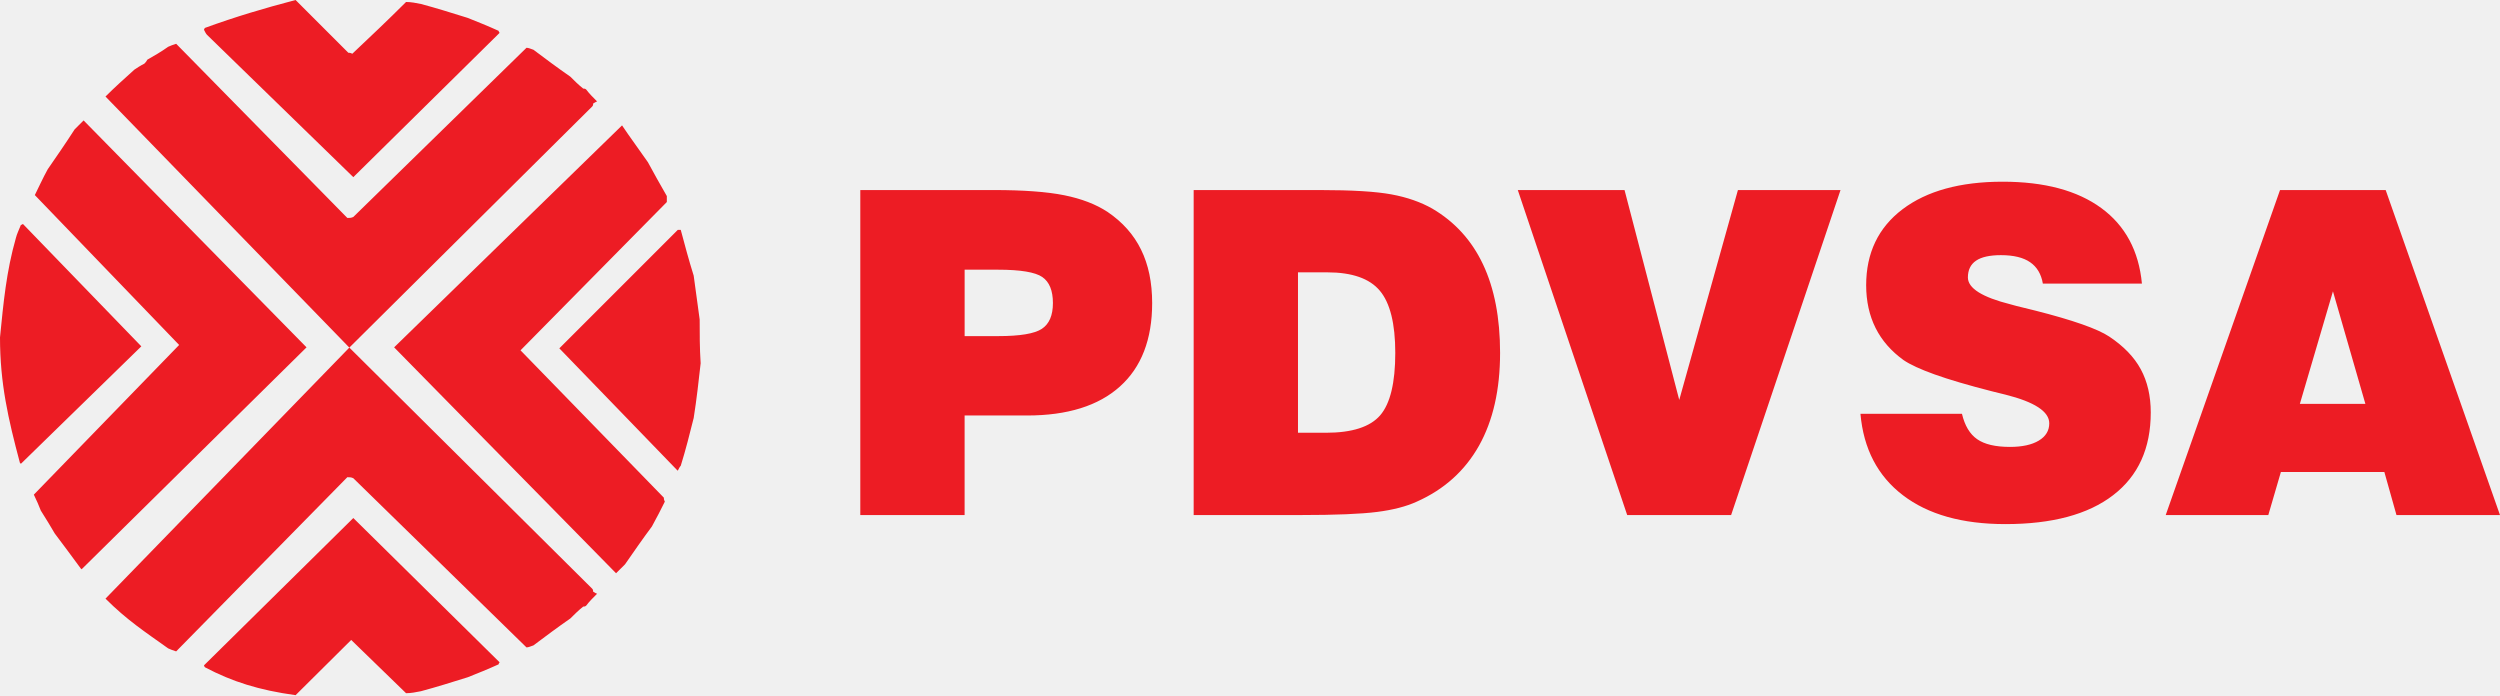
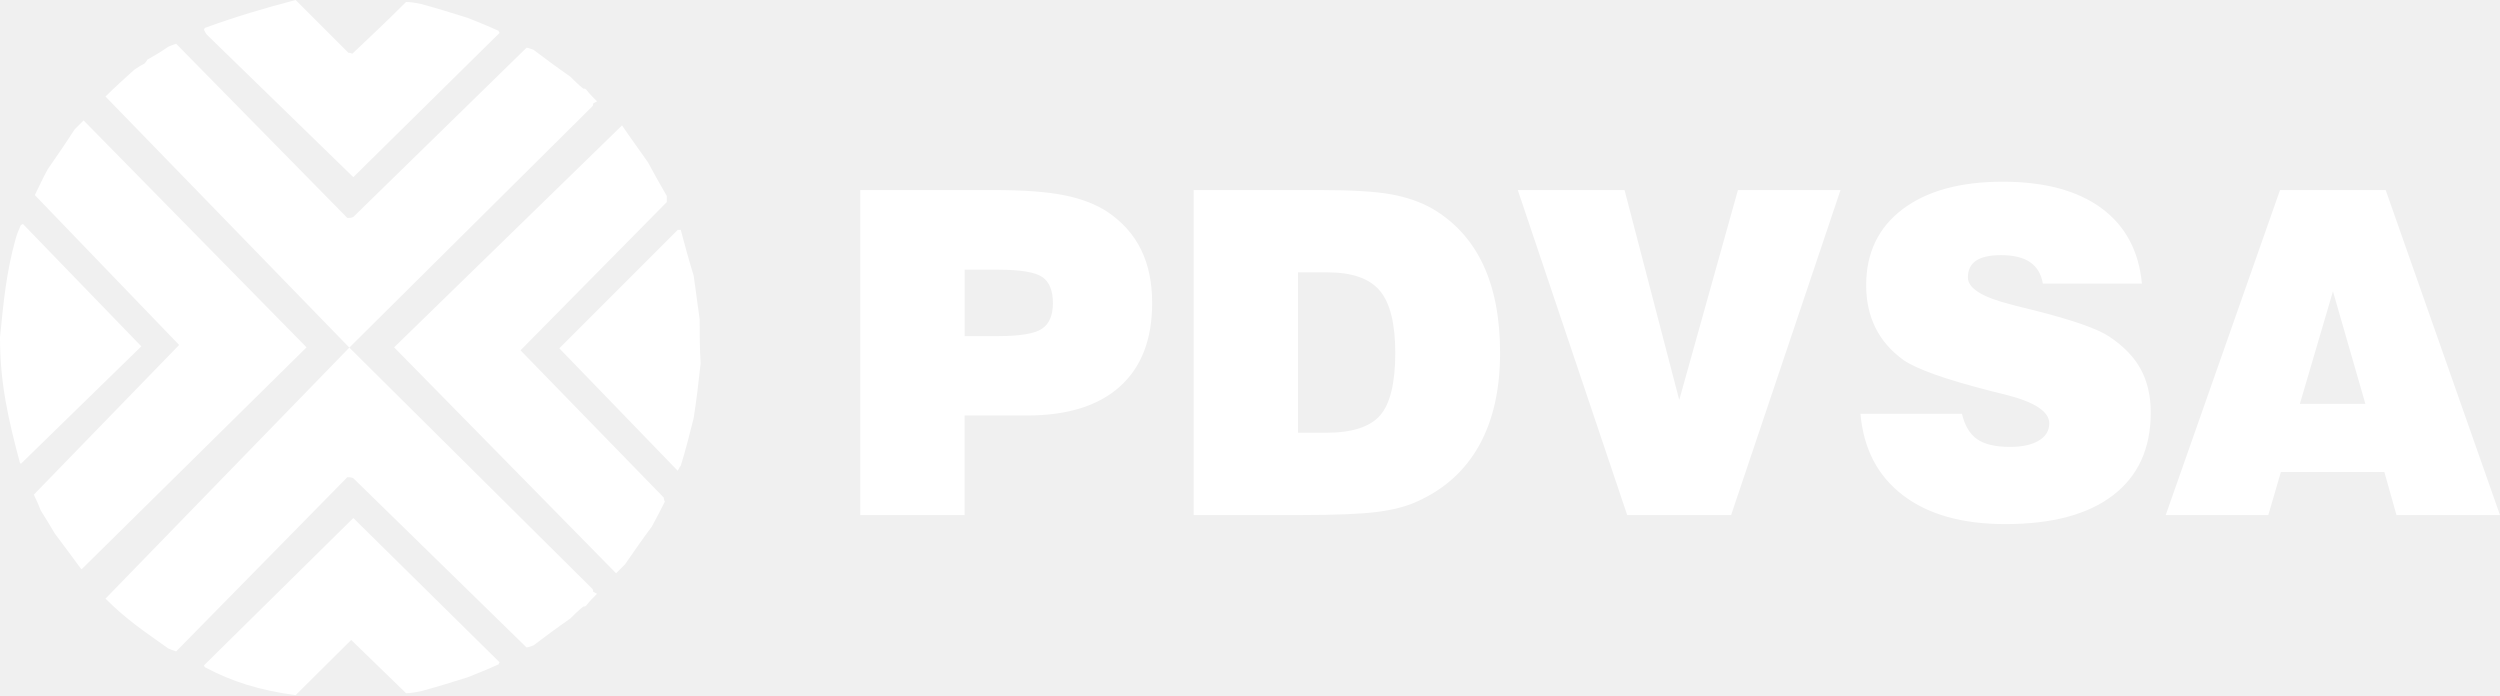
<svg xmlns="http://www.w3.org/2000/svg" enable-background="new 0 0 182.03 50.617" height="50.617" id="Layer_1" overflow="visible" version="1.1" viewBox="0 0 182.03 50.617" width="182.03" xml:space="preserve">
  <g>
-     <path clip-rule="evenodd" d="M44.857,41.74l-16.16-16.449L45.292,9.13   c0.58,0.87,1.232,1.74,1.884,2.682c0.435,0.797,0.87,1.594,1.377,2.464c0,0.145,0,0.29,0,0.435L37.9,25.508l10.435,10.727   c0,0.072,0,0.145,0.073,0.289c-0.29,0.58-0.58,1.158-0.942,1.811c-0.652,0.871-1.304,1.813-1.956,2.754   C45.292,41.307,45.075,41.523,44.857,41.74L44.857,41.74z M5.87,41.379c-0.58-0.797-1.232-1.668-1.884-2.537   c-0.29-0.508-0.652-1.086-1.015-1.666c-0.145-0.363-0.29-0.725-0.507-1.16l10.58-10.899L2.536,14.204   c0.29-0.58,0.58-1.232,0.942-1.884c0.652-0.942,1.304-1.885,1.956-2.899C5.652,9.203,5.87,8.986,6.087,8.769L22.32,25.291   L5.942,41.451C5.942,41.451,5.942,41.451,5.87,41.379L5.87,41.379z M49.277,34.205l-8.551-8.842l8.624-8.624   c0.072,0,0.145,0,0.217,0c0.29,1.087,0.58,2.174,0.942,3.333c0.145,1.015,0.29,2.102,0.435,3.188c0,1.015,0,2.102,0.072,3.189   c-0.145,1.303-0.29,2.607-0.507,3.984c-0.29,1.16-0.58,2.318-0.942,3.479c-0.072,0.072-0.145,0.219-0.217,0.363   C49.35,34.277,49.35,34.277,49.277,34.205L49.277,34.205z M1.449,33.697C0.594,30.49,0,27.906,0,24.566   c0.253-2.536,0.457-4.787,1.159-7.247c0.073-0.29,0.217-0.58,0.362-0.942c0,0,0.072,0,0.145-0.073l8.624,8.914L1.521,33.77   C1.521,33.77,1.521,33.77,1.449,33.697L1.449,33.697z M15.073,2.536C15,2.464,14.928,2.319,14.855,2.174c0,0,0-0.072,0.073-0.145   c2.26-0.822,4.254-1.413,6.594-2.029c1.232,1.232,2.536,2.536,3.841,3.841c0.072,0,0.145,0,0.29,0.072   c1.304-1.232,2.608-2.464,3.913-3.769c0.363,0,0.725,0.073,1.087,0.146c1.087,0.29,2.247,0.652,3.406,1.014   c0.725,0.29,1.45,0.58,2.247,0.942c0,0,0,0.072,0.073,0.145L25.726,12.899L15.073,2.536L15.073,2.536z M25.436,25.309L7.681,7.029   c0.652-0.652,1.377-1.305,2.102-1.957c0.218-0.145,0.435-0.29,0.725-0.435c0.073-0.072,0.145-0.145,0.218-0.29   c0.507-0.29,1.014-0.58,1.521-0.942c0.145-0.073,0.362-0.145,0.58-0.217l12.464,12.682c0.145,0,0.29,0,0.435-0.073L38.335,3.479   c0.145,0,0.29,0.071,0.507,0.144c0.87,0.652,1.739,1.305,2.682,1.957c0.29,0.29,0.58,0.58,0.942,0.87c0.072,0,0.145,0,0.218,0.072   c0.217,0.29,0.507,0.579,0.797,0.87c-0.073,0-0.146,0.072-0.291,0.145c0,0.073,0,0.145-0.072,0.218L25.436,25.309L25.436,25.309z    M14.855,48.443c0,0,0,0.072,0.073,0.145c1.969,1.041,3.925,1.662,6.594,2.029l4.05-4.021l3.994,3.877   c0.363,0,0.725-0.072,1.087-0.145c1.087-0.291,2.247-0.652,3.406-1.016c0.725-0.289,1.45-0.578,2.247-0.941   c0,0,0-0.072,0.073-0.145L25.726,37.719L14.855,48.443L14.855,48.443z M25.436,25.309L7.681,43.588   c1.565,1.564,2.858,2.404,4.565,3.623c0.145,0.074,0.362,0.146,0.58,0.219l12.464-12.684c0.145,0,0.29,0,0.435,0.074l12.609,12.318   c0.145,0,0.29-0.072,0.507-0.145c0.87-0.652,1.739-1.305,2.682-1.957c0.29-0.289,0.58-0.578,0.942-0.869   c0.072,0,0.145,0,0.218-0.072c0.217-0.291,0.507-0.58,0.797-0.869c-0.073,0-0.146-0.072-0.291-0.145c0-0.072,0-0.146-0.072-0.219   L25.436,25.309L25.436,25.309z M70.236,24.473h2.441c1.584,0,2.647-0.176,3.181-0.529c0.538-0.353,0.807-0.979,0.807-1.878   c0-0.908-0.26-1.542-0.773-1.895c-0.512-0.353-1.588-0.534-3.214-0.534h-2.441V24.473L70.236,24.473z M62.64,37.502V13.838h9.731   c2.151,0,3.861,0.126,5.117,0.378s2.311,0.659,3.155,1.214c1.092,0.74,1.908,1.656,2.441,2.749c0.538,1.092,0.807,2.39,0.807,3.886   c0,2.643-0.782,4.673-2.345,6.075c-1.563,1.408-3.824,2.113-6.765,2.113h-4.546v7.248H62.64L62.64,37.502z M94.509,31.51h2.038   c1.895,0,3.214-0.424,3.945-1.268c0.731-0.846,1.101-2.361,1.101-4.547c0-2.13-0.378-3.643-1.126-4.529   c-0.748-0.891-2.025-1.336-3.823-1.336h-2.135V31.51L94.509,31.51z M86.913,37.502V13.838h9.185c2.332,0,4.072,0.105,5.21,0.315   c1.144,0.21,2.14,0.559,2.983,1.038c1.639,0.962,2.87,2.319,3.693,4.063c0.824,1.744,1.24,3.895,1.24,6.441   c0,2.678-0.514,4.934-1.534,6.756c-1.025,1.824-2.534,3.186-4.525,4.072c-0.769,0.354-1.739,0.605-2.898,0.752   c-1.16,0.15-3.025,0.227-5.58,0.227H86.913L86.913,37.502z M110.513,13.838h7.773l3.983,15.281l4.273-15.281h7.47l-7.966,23.664   h-7.567L110.513,13.838L110.513,13.838z M135.463,30.129h7.391c0.202,0.857,0.571,1.479,1.104,1.848   c0.534,0.375,1.332,0.563,2.392,0.563c0.891,0,1.592-0.154,2.096-0.457c0.509-0.303,0.765-0.727,0.765-1.26   c0-0.857-1.066-1.555-3.197-2.09c-0.428-0.104-0.756-0.189-0.979-0.242c-1.744-0.445-3.135-0.857-4.168-1.227   c-1.034-0.371-1.786-0.719-2.257-1.039c-0.907-0.651-1.592-1.437-2.046-2.344s-0.685-1.95-0.685-3.113   c0-2.345,0.882-4.193,2.646-5.53c1.766-1.336,4.202-2.008,7.294-2.008c3.043,0,5.438,0.643,7.181,1.92   c1.744,1.277,2.731,3.113,2.958,5.5h-7.214c-0.117-0.694-0.429-1.215-0.924-1.555c-0.496-0.345-1.211-0.517-2.127-0.517   c-0.814,0-1.42,0.134-1.814,0.403c-0.396,0.27-0.593,0.677-0.593,1.223c0,0.782,1.038,1.437,3.113,1.958   c0.181,0.051,0.323,0.092,0.416,0.114c0.299,0.071,0.757,0.185,1.365,0.336c2.753,0.698,4.555,1.332,5.399,1.895   c1.047,0.697,1.815,1.491,2.294,2.378c0.483,0.891,0.728,1.941,0.728,3.15c0,2.613-0.916,4.623-2.74,6.021   c-1.823,1.404-4.445,2.105-7.849,2.105c-3.134,0-5.626-0.701-7.457-2.102C136.719,34.658,135.686,32.678,135.463,30.129   L135.463,30.129z M167.458,29.406h4.77l-2.361-8.194L167.458,29.406L167.458,29.406z M157.69,37.502l8.323-23.664h7.693   l8.323,23.664h-7.537l-0.882-3.135h-7.534l-0.916,3.135H157.69L157.69,37.502z" fill="#ED1C24" fill-rule="evenodd" />
+     <path clip-rule="evenodd" d="M44.857,41.74l-16.16-16.449L45.292,9.13   c0.58,0.87,1.232,1.74,1.884,2.682c0.435,0.797,0.87,1.594,1.377,2.464c0,0.145,0,0.29,0,0.435L37.9,25.508l10.435,10.727   c0,0.072,0,0.145,0.073,0.289c-0.29,0.58-0.58,1.158-0.942,1.811c-0.652,0.871-1.304,1.813-1.956,2.754   C45.292,41.307,45.075,41.523,44.857,41.74L44.857,41.74z M5.87,41.379c-0.58-0.797-1.232-1.668-1.884-2.537   c-0.29-0.508-0.652-1.086-1.015-1.666c-0.145-0.363-0.29-0.725-0.507-1.16l10.58-10.899L2.536,14.204   c0.29-0.58,0.58-1.232,0.942-1.884c0.652-0.942,1.304-1.885,1.956-2.899C5.652,9.203,5.87,8.986,6.087,8.769L22.32,25.291   L5.942,41.451C5.942,41.451,5.942,41.451,5.87,41.379L5.87,41.379z M49.277,34.205l-8.551-8.842l8.624-8.624   c0.072,0,0.145,0,0.217,0c0.29,1.087,0.58,2.174,0.942,3.333c0.145,1.015,0.29,2.102,0.435,3.188c0,1.015,0,2.102,0.072,3.189   c-0.145,1.303-0.29,2.607-0.507,3.984c-0.29,1.16-0.58,2.318-0.942,3.479c-0.072,0.072-0.145,0.219-0.217,0.363   C49.35,34.277,49.35,34.277,49.277,34.205L49.277,34.205z M1.449,33.697C0.594,30.49,0,27.906,0,24.566   c0.253-2.536,0.457-4.787,1.159-7.247c0.073-0.29,0.217-0.58,0.362-0.942c0,0,0.072,0,0.145-0.073l8.624,8.914L1.521,33.77   C1.521,33.77,1.521,33.77,1.449,33.697L1.449,33.697z M15.073,2.536C15,2.464,14.928,2.319,14.855,2.174c0,0,0-0.072,0.073-0.145   c2.26-0.822,4.254-1.413,6.594-2.029c1.232,1.232,2.536,2.536,3.841,3.841c0.072,0,0.145,0,0.29,0.072   c1.304-1.232,2.608-2.464,3.913-3.769c0.363,0,0.725,0.073,1.087,0.146c1.087,0.29,2.247,0.652,3.406,1.014   c0.725,0.29,1.45,0.58,2.247,0.942c0,0,0,0.072,0.073,0.145L25.726,12.899L15.073,2.536L15.073,2.536z M25.436,25.309L7.681,7.029   c0.652-0.652,1.377-1.305,2.102-1.957c0.218-0.145,0.435-0.29,0.725-0.435c0.073-0.072,0.145-0.145,0.218-0.29   c0.507-0.29,1.014-0.58,1.521-0.942c0.145-0.073,0.362-0.145,0.58-0.217l12.464,12.682c0.145,0,0.29,0,0.435-0.073L38.335,3.479   c0.145,0,0.29,0.071,0.507,0.144c0.87,0.652,1.739,1.305,2.682,1.957c0.29,0.29,0.58,0.58,0.942,0.87c0.072,0,0.145,0,0.218,0.072   c0.217,0.29,0.507,0.579,0.797,0.87c-0.073,0-0.146,0.072-0.291,0.145c0,0.073,0,0.145-0.072,0.218L25.436,25.309L25.436,25.309z    M14.855,48.443c0,0,0,0.072,0.073,0.145c1.969,1.041,3.925,1.662,6.594,2.029l4.05-4.021l3.994,3.877   c0.363,0,0.725-0.072,1.087-0.145c1.087-0.291,2.247-0.652,3.406-1.016c0.725-0.289,1.45-0.578,2.247-0.941   c0,0,0-0.072,0.073-0.145L25.726,37.719L14.855,48.443L14.855,48.443z M25.436,25.309L7.681,43.588   c1.565,1.564,2.858,2.404,4.565,3.623c0.145,0.074,0.362,0.146,0.58,0.219l12.464-12.684c0.145,0,0.29,0,0.435,0.074l12.609,12.318   c0.145,0,0.29-0.072,0.507-0.145c0.87-0.652,1.739-1.305,2.682-1.957c0.29-0.289,0.58-0.578,0.942-0.869   c0.072,0,0.145,0,0.218-0.072c0.217-0.291,0.507-0.58,0.797-0.869c-0.073,0-0.146-0.072-0.291-0.145c0-0.072,0-0.146-0.072-0.219   L25.436,25.309L25.436,25.309z M70.236,24.473h2.441c1.584,0,2.647-0.176,3.181-0.529c0.538-0.353,0.807-0.979,0.807-1.878   c0-0.908-0.26-1.542-0.773-1.895c-0.512-0.353-1.588-0.534-3.214-0.534h-2.441V24.473L70.236,24.473z M62.64,37.502V13.838h9.731   c2.151,0,3.861,0.126,5.117,0.378s2.311,0.659,3.155,1.214c1.092,0.74,1.908,1.656,2.441,2.749c0.538,1.092,0.807,2.39,0.807,3.886   c0,2.643-0.782,4.673-2.345,6.075c-1.563,1.408-3.824,2.113-6.765,2.113h-4.546v7.248H62.64L62.64,37.502z M94.509,31.51h2.038   c1.895,0,3.214-0.424,3.945-1.268c0.731-0.846,1.101-2.361,1.101-4.547c0-2.13-0.378-3.643-1.126-4.529   c-0.748-0.891-2.025-1.336-3.823-1.336h-2.135V31.51L94.509,31.51z M86.913,37.502V13.838h9.185c2.332,0,4.072,0.105,5.21,0.315   c1.144,0.21,2.14,0.559,2.983,1.038c1.639,0.962,2.87,2.319,3.693,4.063c0.824,1.744,1.24,3.895,1.24,6.441   c0,2.678-0.514,4.934-1.534,6.756c-1.025,1.824-2.534,3.186-4.525,4.072c-0.769,0.354-1.739,0.605-2.898,0.752   c-1.16,0.15-3.025,0.227-5.58,0.227H86.913L86.913,37.502z M110.513,13.838h7.773l3.983,15.281l4.273-15.281h7.47l-7.966,23.664   h-7.567L110.513,13.838L110.513,13.838z M135.463,30.129h7.391c0.202,0.857,0.571,1.479,1.104,1.848   c0.534,0.375,1.332,0.563,2.392,0.563c0.891,0,1.592-0.154,2.096-0.457c0.509-0.303,0.765-0.727,0.765-1.26   c0-0.857-1.066-1.555-3.197-2.09c-0.428-0.104-0.756-0.189-0.979-0.242c-1.744-0.445-3.135-0.857-4.168-1.227   c-1.034-0.371-1.786-0.719-2.257-1.039c-0.907-0.651-1.592-1.437-2.046-2.344s-0.685-1.95-0.685-3.113   c0-2.345,0.882-4.193,2.646-5.53c1.766-1.336,4.202-2.008,7.294-2.008c3.043,0,5.438,0.643,7.181,1.92   c1.744,1.277,2.731,3.113,2.958,5.5h-7.214c-0.117-0.694-0.429-1.215-0.924-1.555c-0.496-0.345-1.211-0.517-2.127-0.517   c-0.814,0-1.42,0.134-1.814,0.403c-0.396,0.27-0.593,0.677-0.593,1.223c0,0.782,1.038,1.437,3.113,1.958   c0.181,0.051,0.323,0.092,0.416,0.114c0.299,0.071,0.757,0.185,1.365,0.336c2.753,0.698,4.555,1.332,5.399,1.895   c1.047,0.697,1.815,1.491,2.294,2.378c0.483,0.891,0.728,1.941,0.728,3.15c0,2.613-0.916,4.623-2.74,6.021   c-1.823,1.404-4.445,2.105-7.849,2.105c-3.134,0-5.626-0.701-7.457-2.102C136.719,34.658,135.686,32.678,135.463,30.129   L135.463,30.129z M167.458,29.406h4.77l-2.361-8.194L167.458,29.406L167.458,29.406z M157.69,37.502l8.323-23.664h7.693   l8.323,23.664h-7.537l-0.882-3.135h-7.534l-0.916,3.135H157.69L157.69,37.502z" fill="white" fill-rule="evenodd" />
  </g>
</svg>
